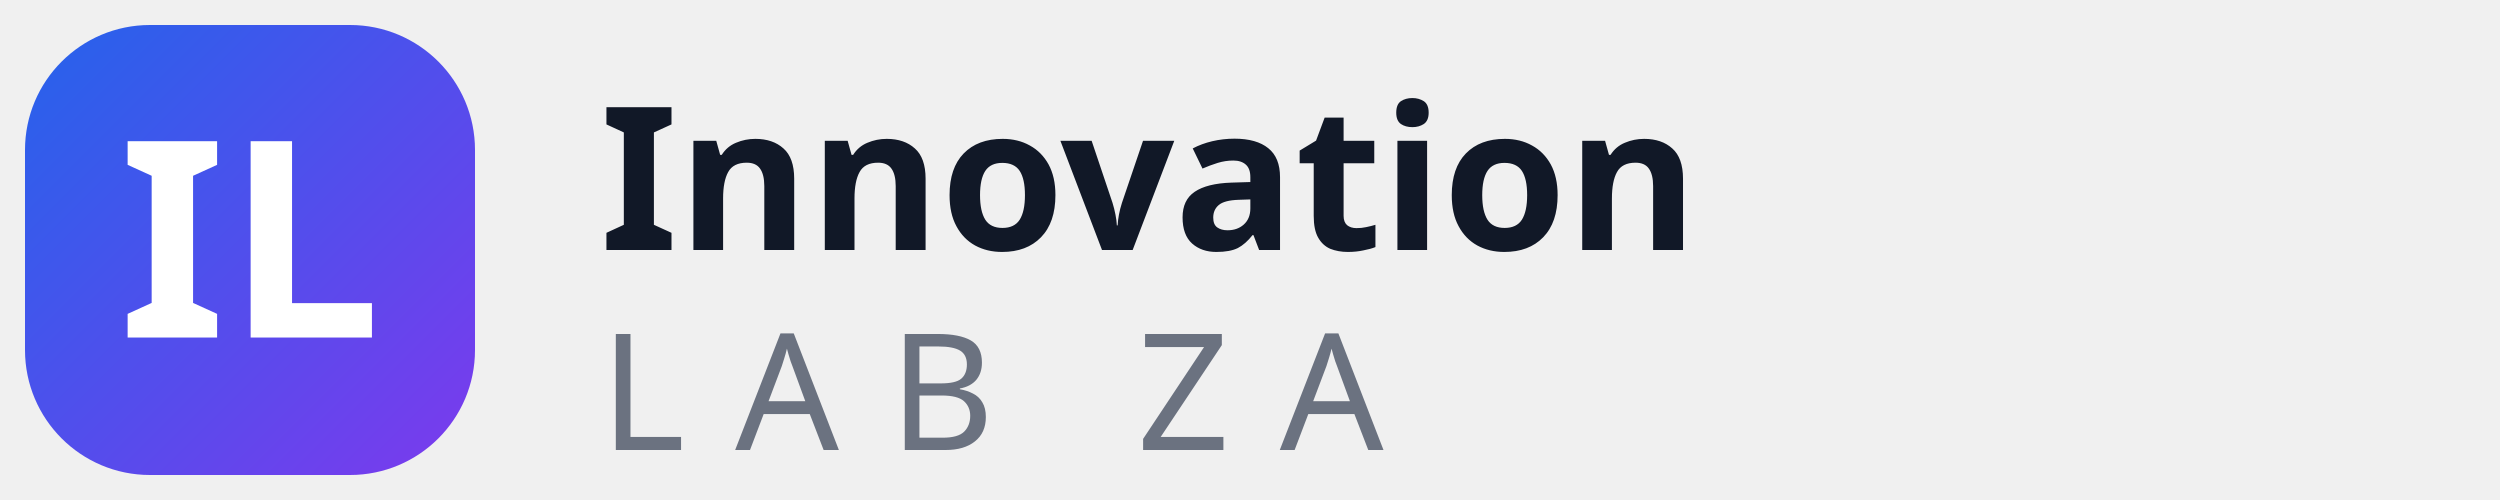
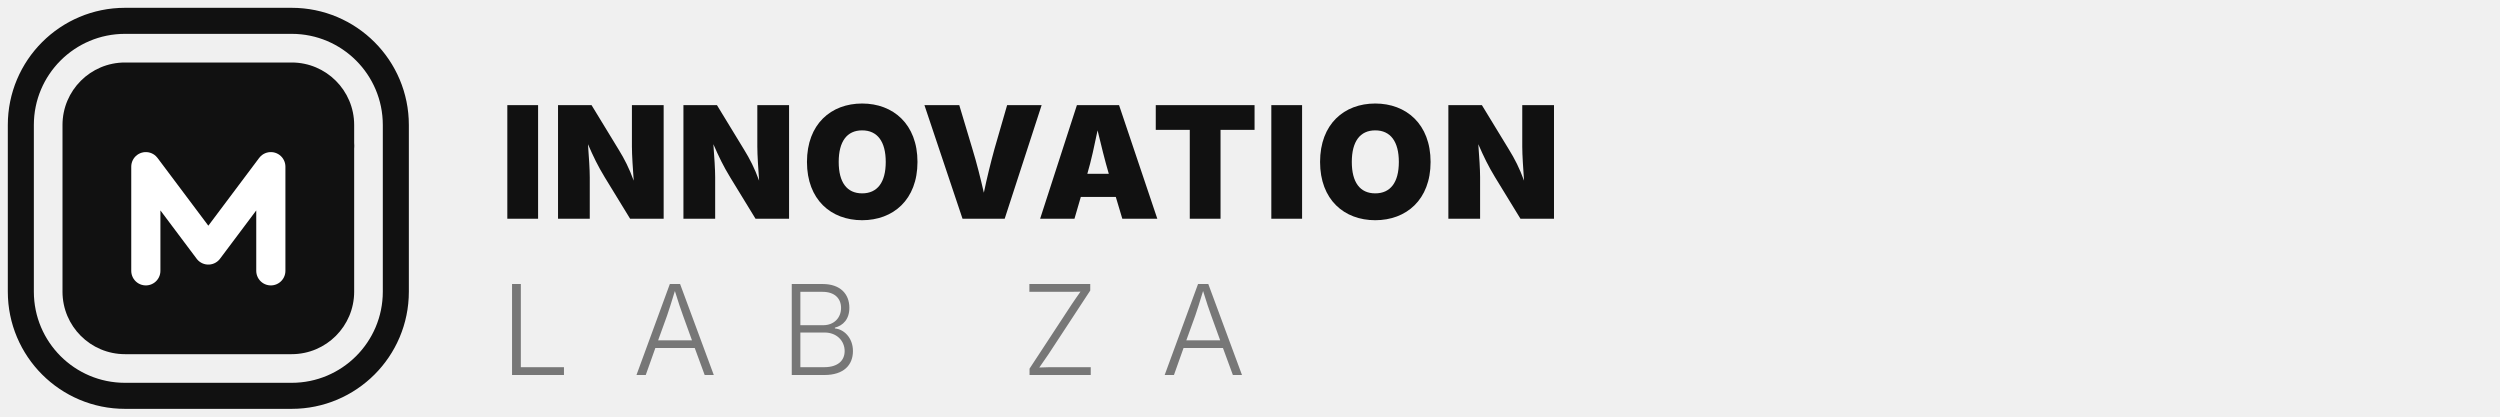
- <svg xmlns="http://www.w3.org/2000/svg" viewBox="0 0 200 40" fill="none">
-   <rect x="2" y="2" width="36" height="36" rx="10" fill="url(#g)" />
-   <defs>
-     <linearGradient id="g" x1="0" y1="0" x2="1" y2="1">
-       <stop offset="0%" stop-color="#2563EB" />
-       <stop offset="100%" stop-color="#7C3AED" />
-     </linearGradient>
-   </defs>
-   <text x="20" y="27" text-anchor="middle" font-family="system-ui, sans-serif" font-weight="900" font-size="22" fill="white">IL</text>
-   <text x="48" y="20" font-family="system-ui, sans-serif" font-weight="800" font-size="16" fill="#111827">Innovation</text>
-   <text x="48" y="36" font-family="system-ui, sans-serif" font-weight="300" font-size="13" fill="#6B7280" letter-spacing="4">LAB ZA</text>
+ <svg xmlns="http://www.w3.org/2000/svg" viewBox="0 0 240 40" fill="none">
+   <rect x="2" y="2" width="36" height="36" rx="10" stroke="#111" stroke-width="2.5" fill="none" />
+   <rect x="6" y="6" width="28" height="28" rx="6" fill="#111" />
+   <path d="M14 26V16l6 8 6-8v10" stroke="#fff" stroke-width="2.8" stroke-linecap="round" stroke-linejoin="round" fill="none" />
+   <circle cx="32" cy="14" r="2" fill="#111" />
+   <text x="48" y="21" font-family="system-ui, -apple-system, sans-serif" font-weight="900" font-size="15" fill="#111" letter-spacing="0.5">INNOVATION</text>
+   <text x="48" y="36" font-family="system-ui, -apple-system, sans-serif" font-weight="300" font-size="12" fill="#777" letter-spacing="6">LAB ZA</text>
</svg>
